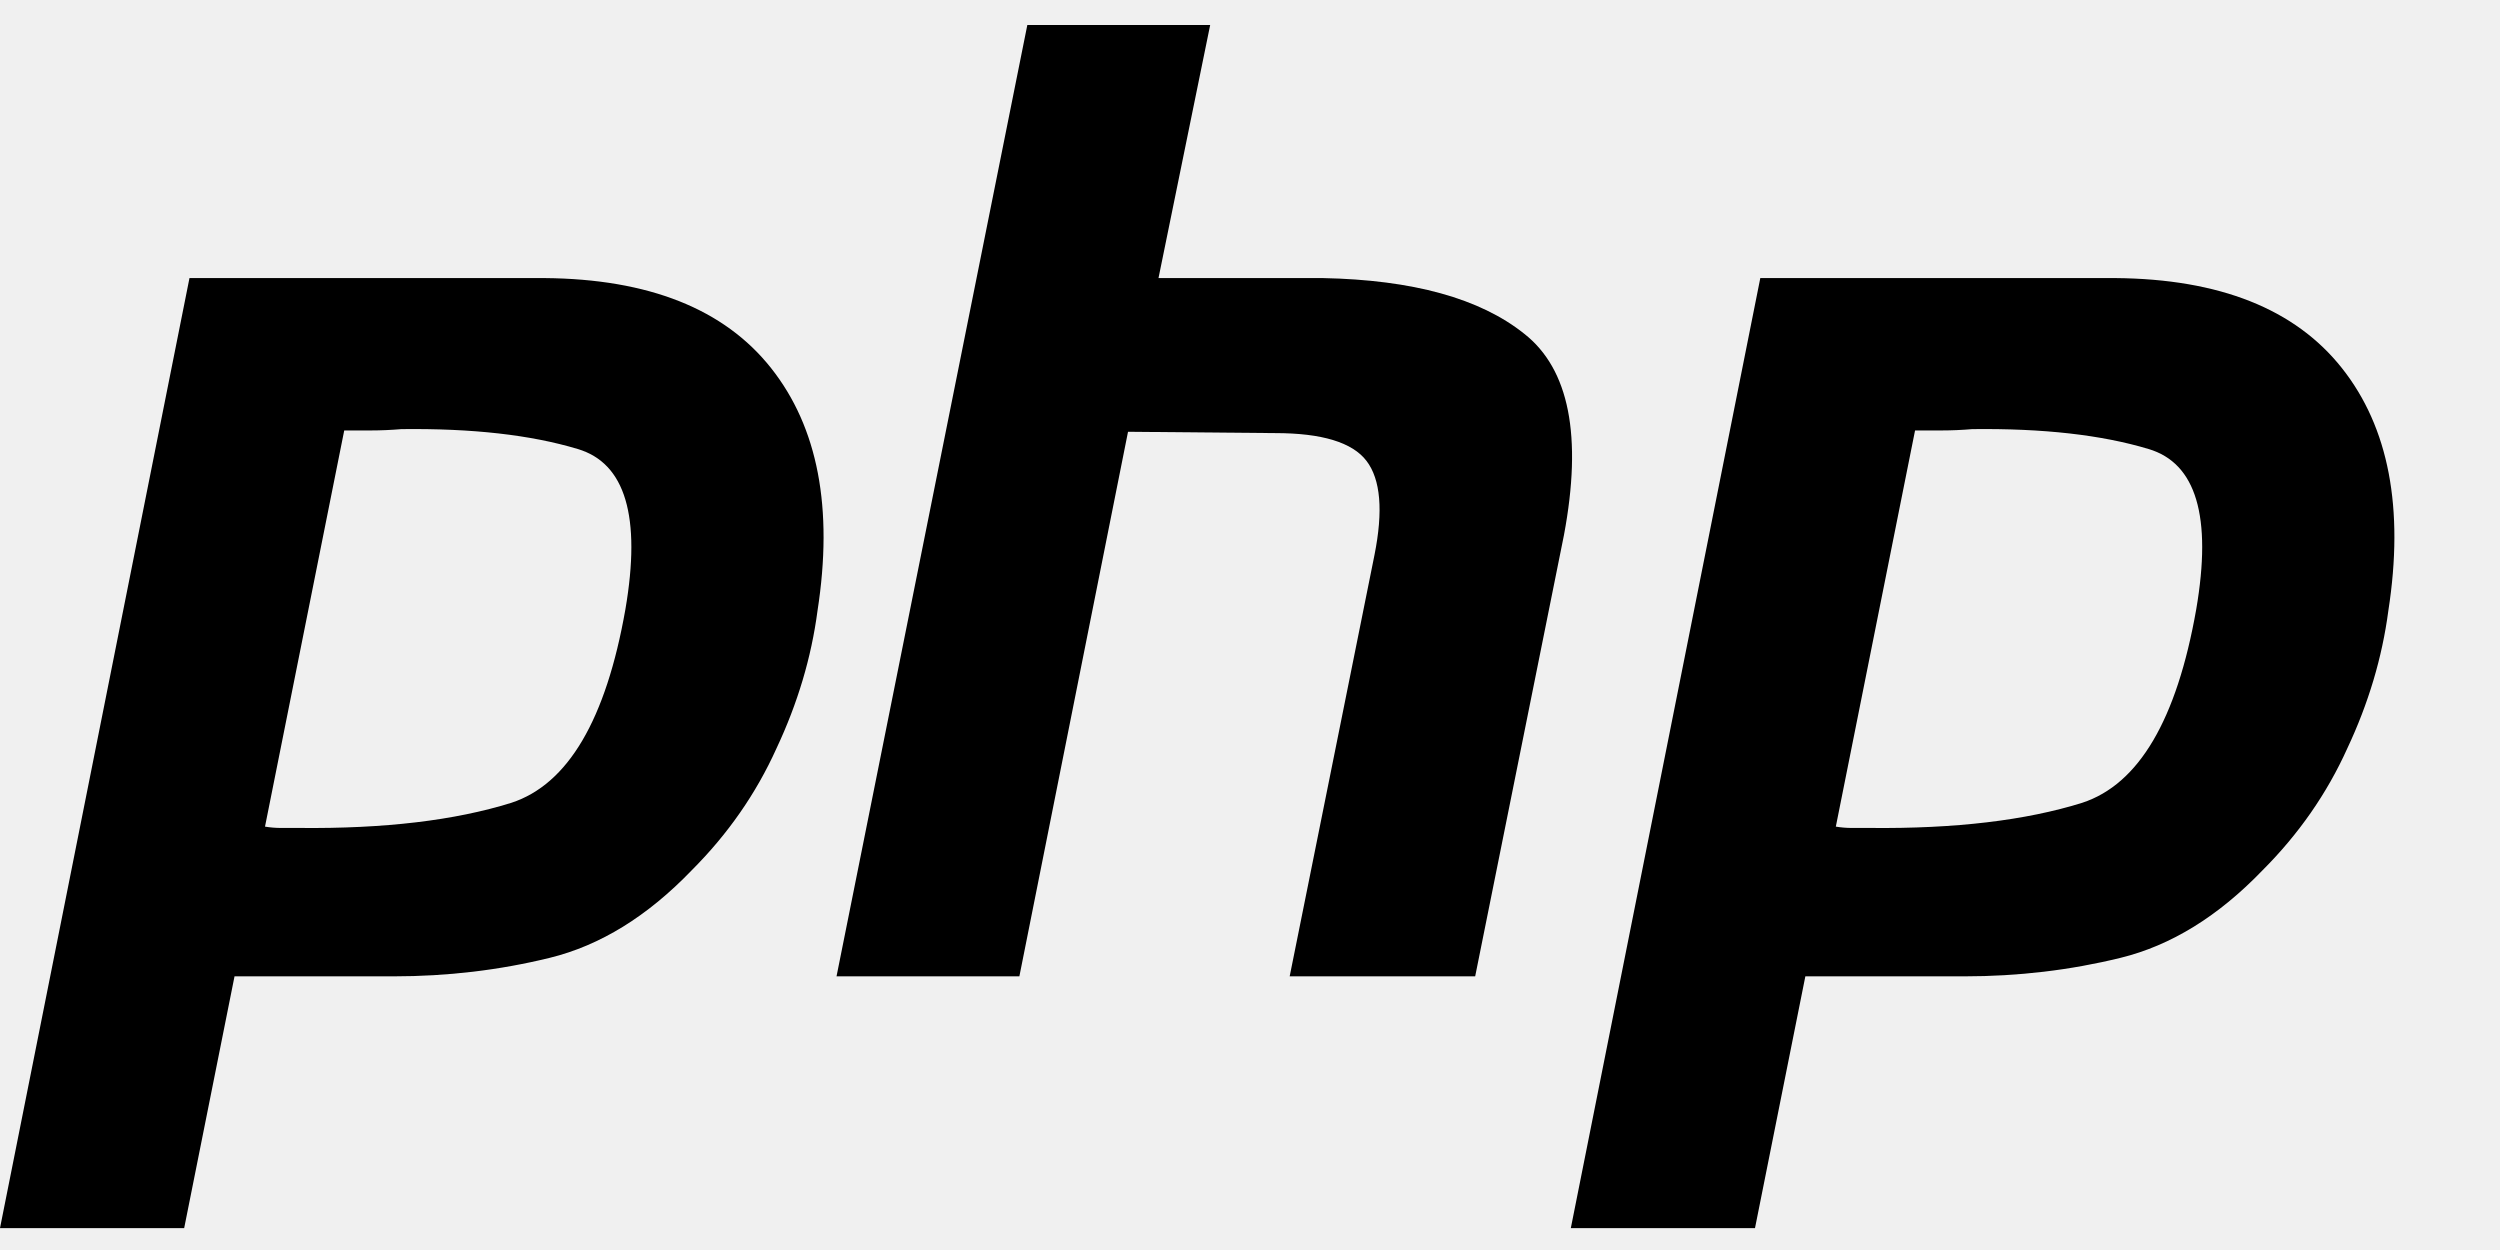
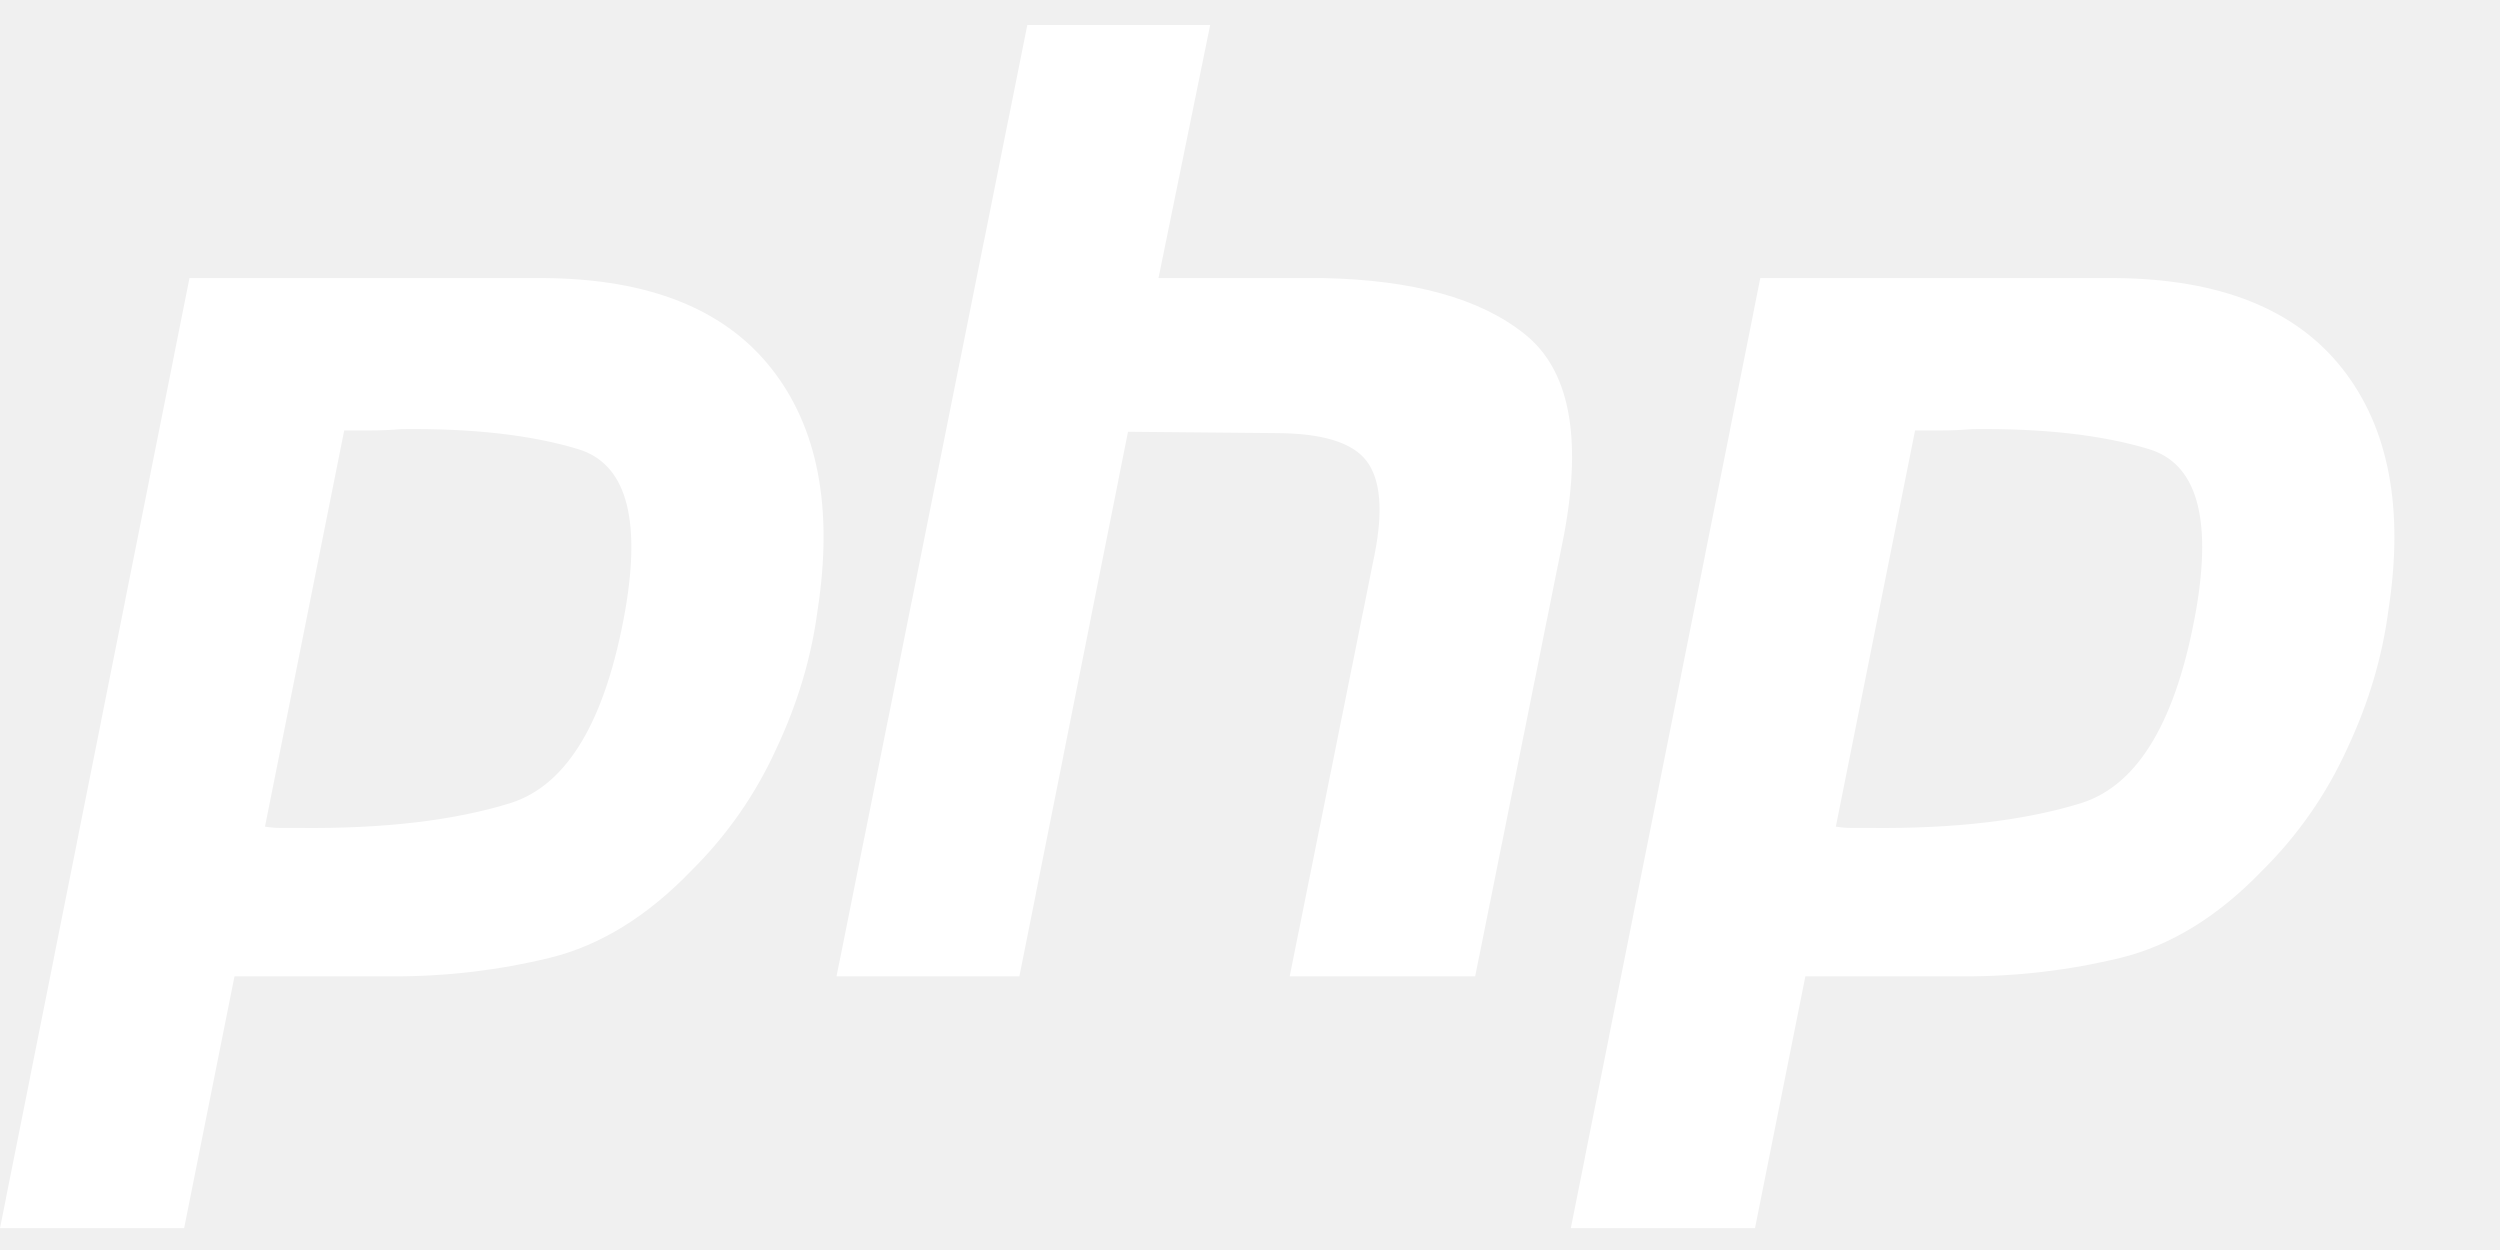
<svg xmlns="http://www.w3.org/2000/svg" viewBox="0 -1 100 50">
-   <path d="m7.579 10.123 14.204 0c4.169 0.035 7.19 1.237 9.063 3.604 1.873 2.367 2.491 5.6 1.855 9.699-0.247 1.873-0.795 3.71-1.643 5.512-0.813 1.802-1.943 3.427-3.392 4.876-1.767 1.837-3.657 3.003-5.671 3.498-2.014 0.495-4.099 0.742-6.254 0.742l-6.36 0-2.014 10.07-7.367 0 7.579-38.001 0 0m6.201 6.042-3.18 15.9c0.212 0.035 0.424 0.053 0.636 0.053 0.247 0 0.495 0 0.742 0 3.392 0.035 6.219-0.3 8.48-1.007 2.261-0.742 3.781-3.321 4.558-7.738 0.636-3.71 0-5.848-1.908-6.413-1.873-0.565-4.222-0.83-7.049-0.795-0.424 0.035-0.83 0.053-1.219 0.053-0.353 0-0.724 0-1.113 0l0.053-0.053" />
-   <path d="m41.093 0 7.314 0-2.067 10.123 6.572 0c3.604 0.071 6.289 0.813 8.056 2.226 1.802 1.413 2.332 4.099 1.59 8.056l-3.551 17.649-7.42 0 3.392-16.854c0.353-1.767 0.247-3.021-0.318-3.763-0.565-0.742-1.784-1.113-3.657-1.113l-5.883-0.053-4.346 21.783-7.314 0 7.632-38.054 0 0" />
-   <path d="m70.412 10.123 14.204 0c4.169 0.035 7.19 1.237 9.063 3.604 1.873 2.367 2.491 5.6 1.855 9.699-0.247 1.873-0.795 3.71-1.643 5.512-0.813 1.802-1.943 3.427-3.392 4.876-1.767 1.837-3.657 3.003-5.671 3.498-2.014 0.495-4.099 0.742-6.254 0.742l-6.36 0-2.014 10.07-7.367 0 7.579-38.001 0 0m6.201 6.042-3.18 15.9c0.212 0.035 0.424 0.053 0.636 0.053 0.247 0 0.495 0 0.742 0 3.392 0.035 6.219-0.3 8.48-1.007 2.261-0.742 3.781-3.321 4.558-7.738 0.636-3.71 0-5.848-1.908-6.413-1.873-0.565-4.222-0.83-7.049-0.795-0.424 0.035-0.83 0.053-1.219 0.053-0.353 0-0.724 0-1.113 0l0.053-0.053" />
+   <path fill="#fff" d="M7.579 10.123h14.204c4.169.035 7.19 1.237 9.063 3.604 1.873 2.367 2.491 5.6 1.855 9.699-.247 1.873-.795 3.71-1.643 5.512a16.385 16.385 0 0 1-3.392 4.876c-1.767 1.837-3.657 3.003-5.671 3.498a26.11 26.11 0 0 1-6.254.742h-6.36l-2.014 10.07H0l7.579-38.001m6.201 6.042-3.18 15.9c.212.035.424.053.636.053h.742c3.392.035 6.219-.3 8.48-1.007 2.261-.742 3.781-3.321 4.558-7.738.636-3.71 0-5.848-1.908-6.413-1.873-.565-4.222-.83-7.049-.795-.424.035-.83.053-1.219.053h-1.113l.053-.053M41.093 0h7.314L46.34 10.123h6.572c3.604.071 6.289.813 8.056 2.226 1.802 1.413 2.332 4.099 1.59 8.056l-3.551 17.649h-7.42L54.979 21.2c.353-1.767.247-3.021-.318-3.763s-1.784-1.113-3.657-1.113l-5.883-.053-4.346 21.783h-7.314L41.093 0m29.319 10.123h14.204c4.169.035 7.19 1.237 9.063 3.604 1.873 2.367 2.491 5.6 1.855 9.699-.247 1.873-.795 3.71-1.643 5.512a16.385 16.385 0 0 1-3.392 4.876c-1.767 1.837-3.657 3.003-5.671 3.498a26.11 26.11 0 0 1-6.254.742h-6.36L70.2 48.124h-7.367l7.579-38.001m6.201 6.042-3.18 15.9c.212.035.424.053.636.053h.742c3.392.035 6.219-.3 8.48-1.007 2.261-.742 3.781-3.321 4.558-7.738.636-3.71 0-5.848-1.908-6.413-1.873-.565-4.222-.83-7.049-.795-.424.035-.83.053-1.219.053H76.56l.053-.053" />
</svg>
